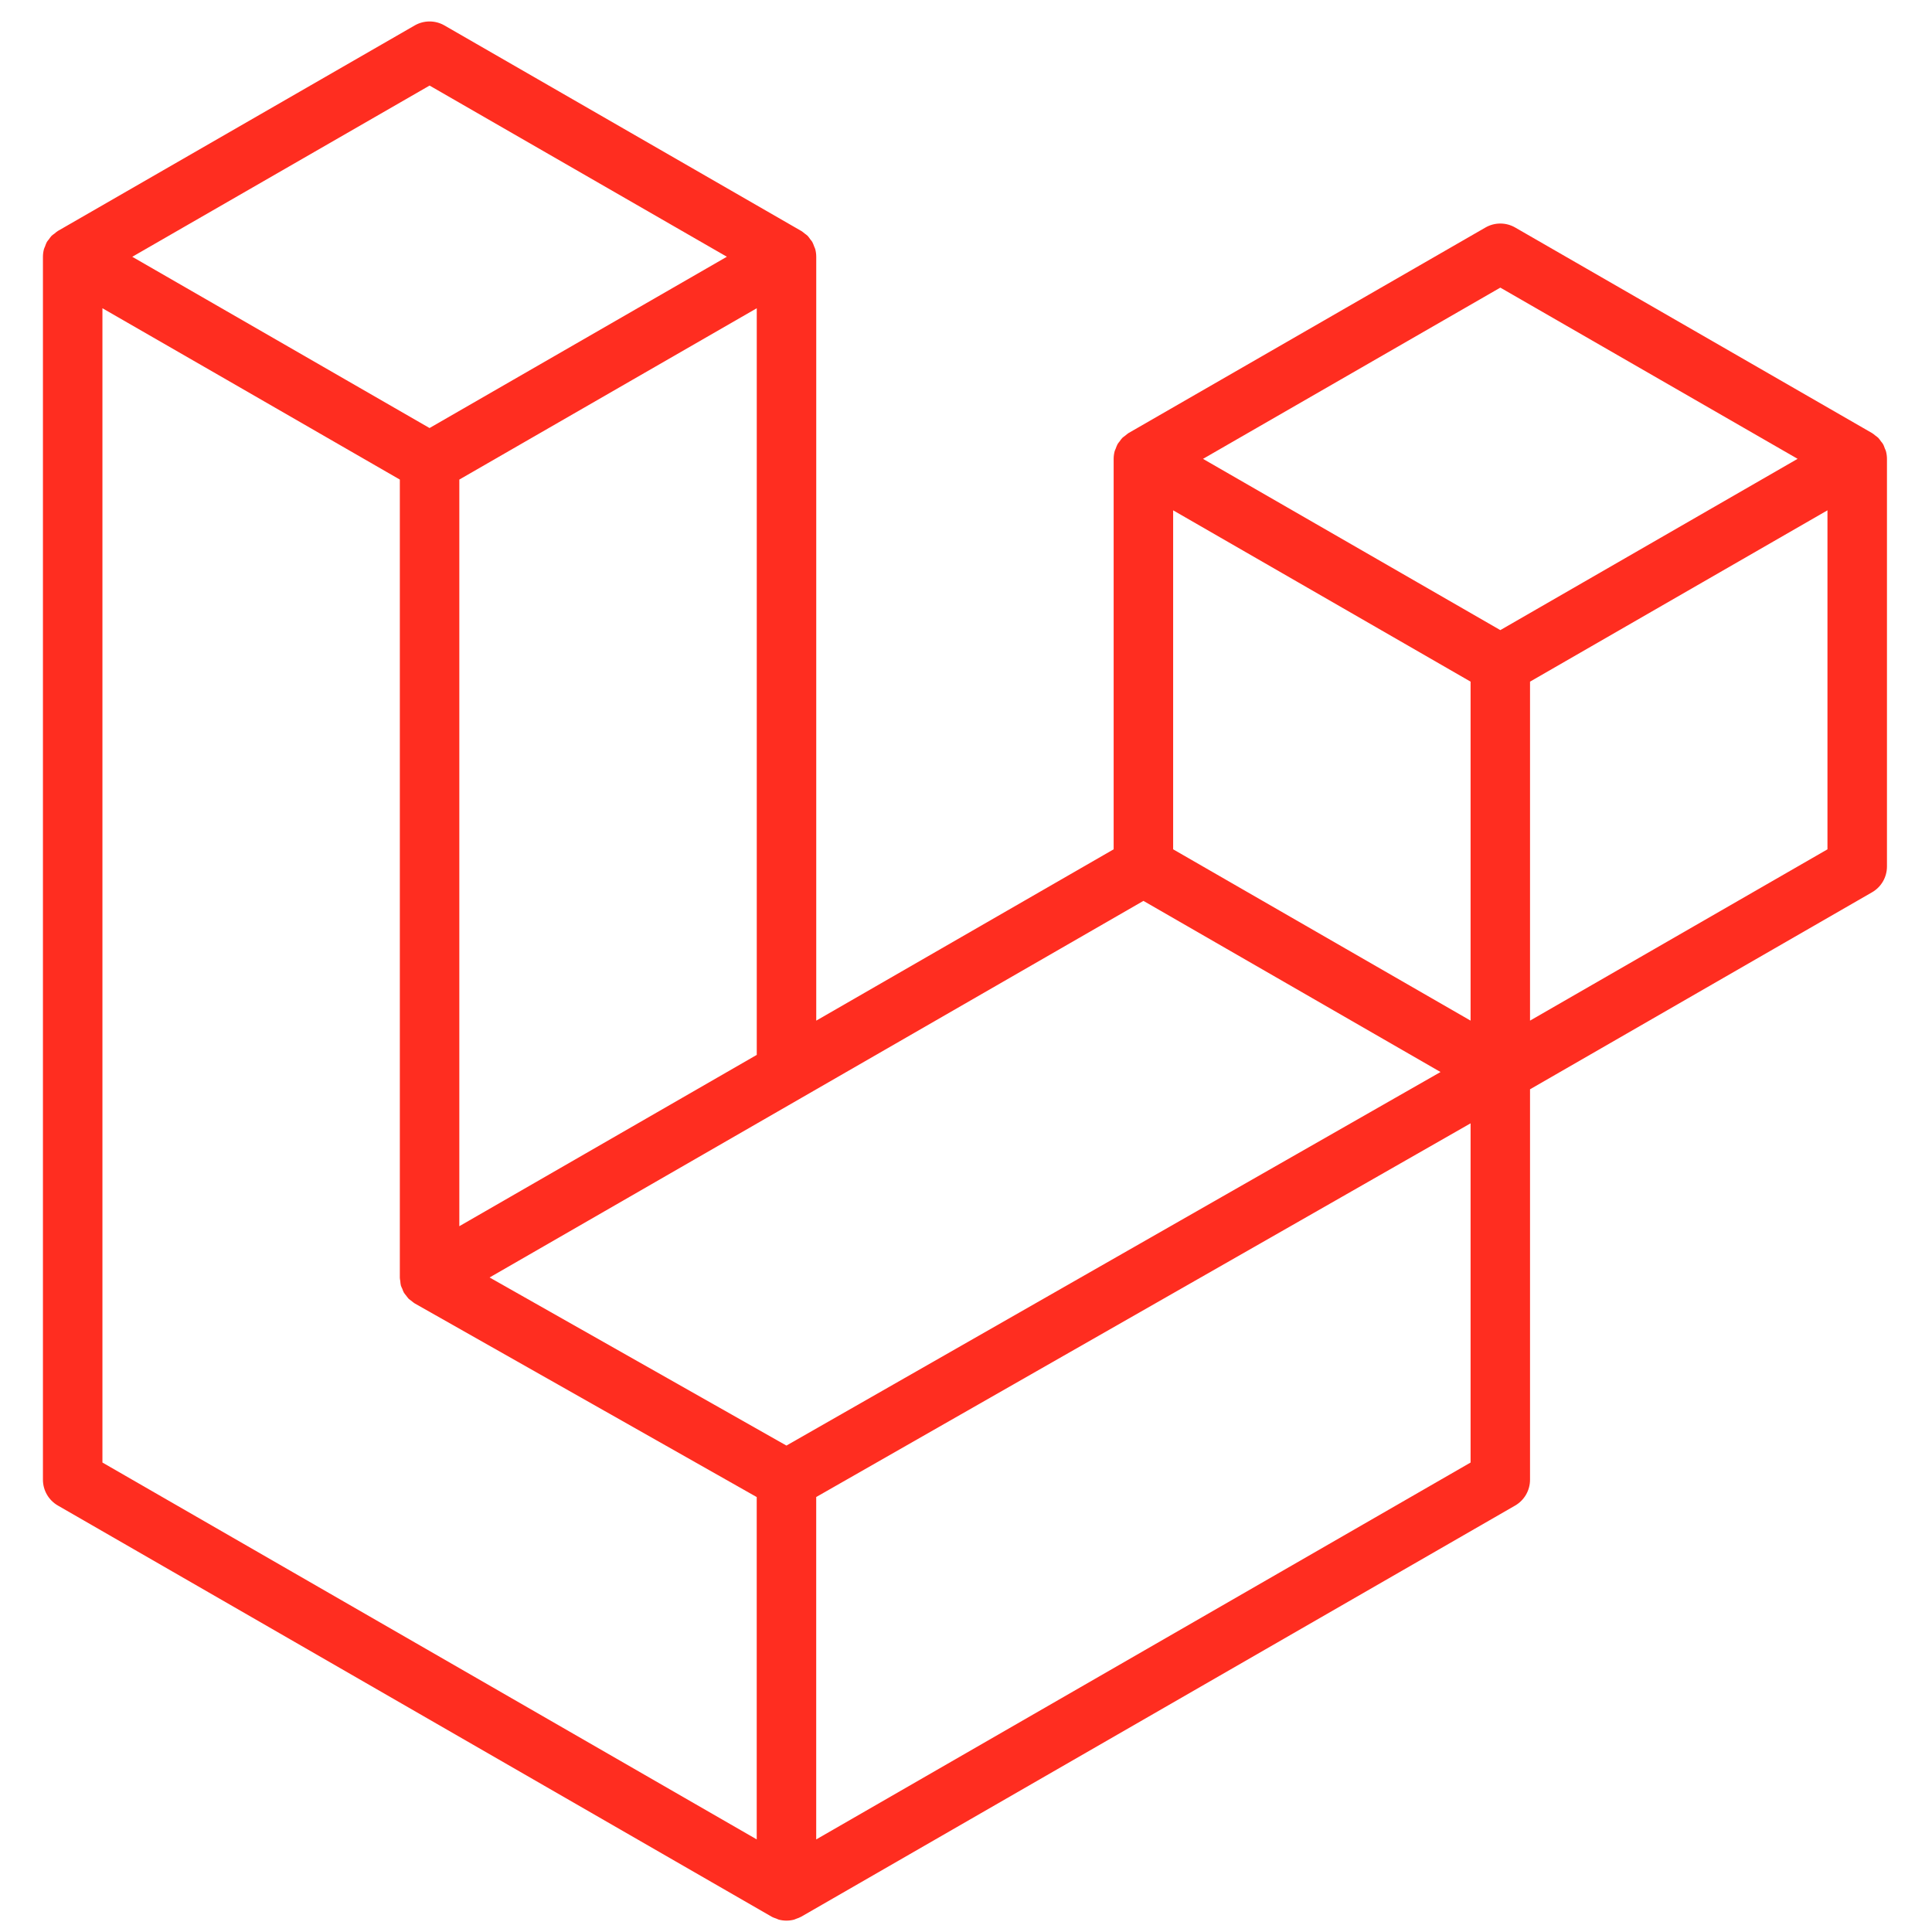
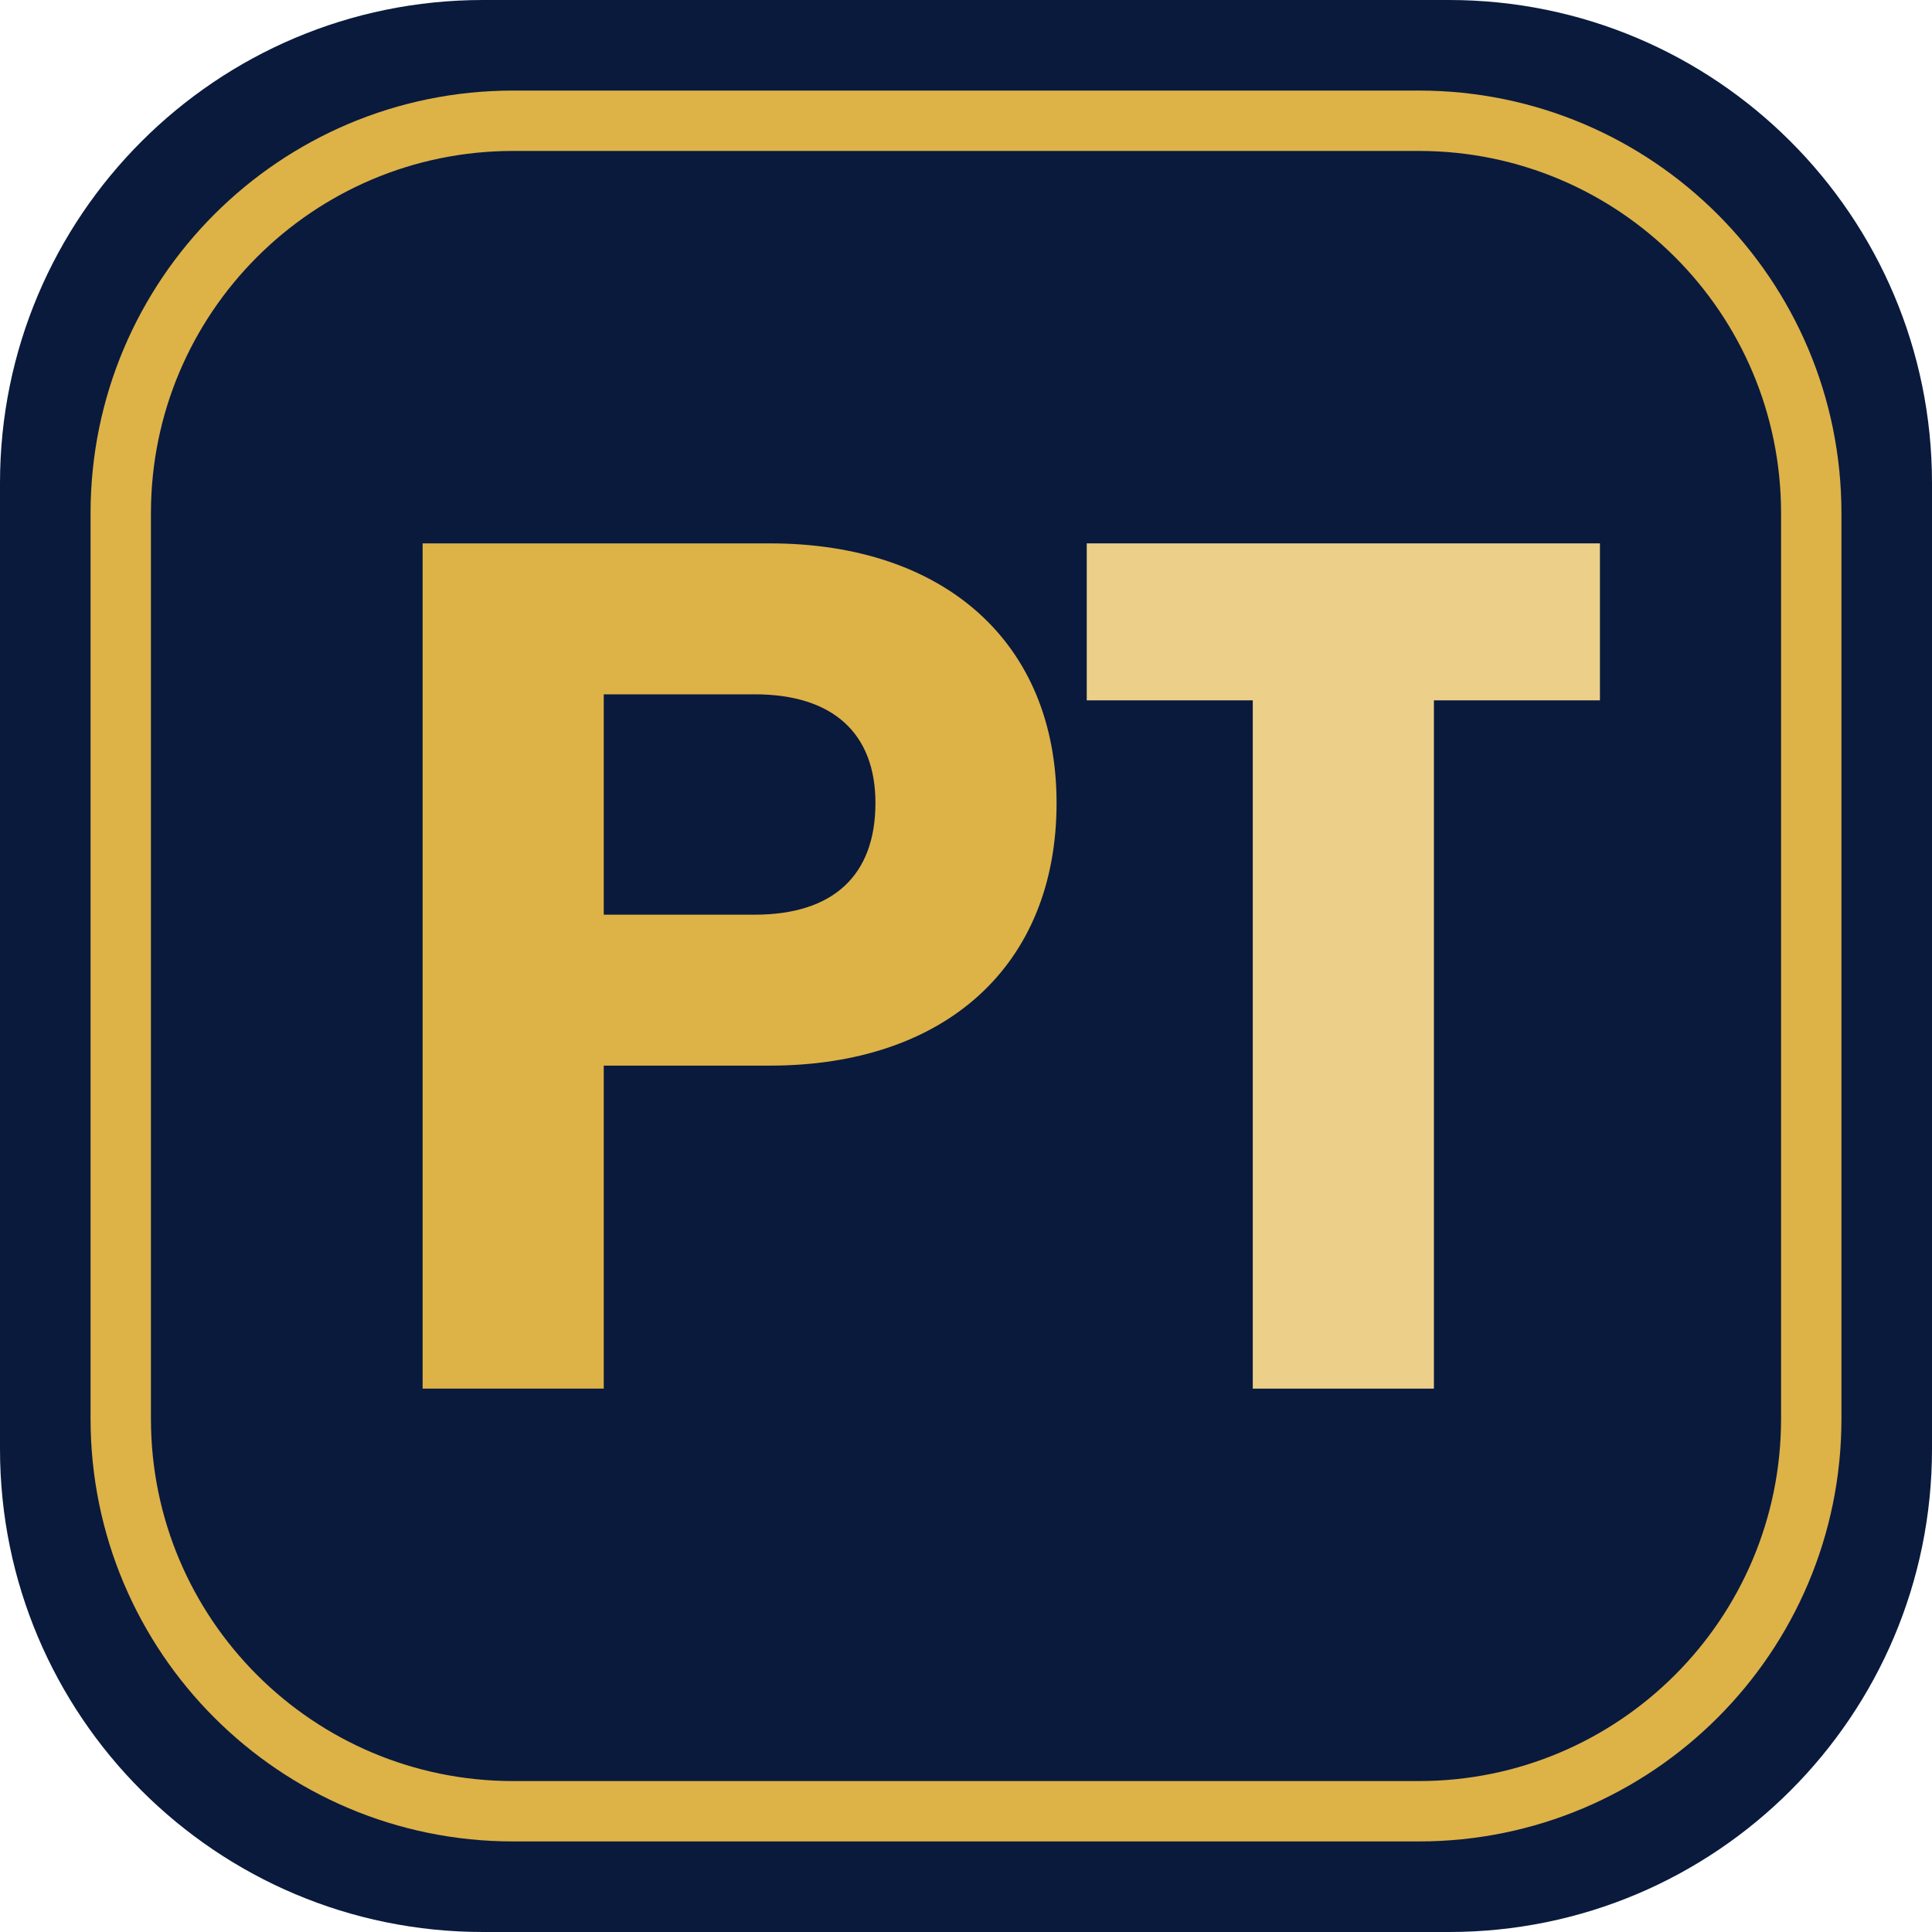
- <svg xmlns="http://www.w3.org/2000/svg" width="166" height="166" viewBox="0 0 166 166" fill="none">
-   <path fill-rule="evenodd" clip-rule="evenodd" d="M162.041 38.759C162.099 38.977 162.129 39.201 162.13 39.426V74.452C162.13 74.902 162.011 75.344 161.786 75.733C161.561 76.122 161.237 76.444 160.847 76.668L131.462 93.594V127.141C131.462 128.054 130.977 128.897 130.186 129.357L68.847 164.683C68.707 164.763 68.554 164.814 68.401 164.868C68.343 164.887 68.289 164.922 68.228 164.938C67.8 165.051 67.349 165.051 66.92 164.938C66.85 164.919 66.786 164.881 66.719 164.855C66.579 164.804 66.432 164.76 66.298 164.683L4.972 129.357C4.583 129.133 4.259 128.81 4.034 128.421C3.808 128.032 3.69 127.591 3.689 127.141L3.689 22.063C3.689 21.834 3.721 21.61 3.779 21.393C3.798 21.32 3.843 21.253 3.868 21.179C3.916 21.045 3.961 20.908 4.031 20.783C4.079 20.7 4.149 20.633 4.206 20.557C4.28 20.454 4.347 20.349 4.433 20.26C4.506 20.186 4.602 20.132 4.685 20.068C4.778 19.992 4.861 19.909 4.966 19.848L35.633 2.185C36.022 1.961 36.462 1.844 36.91 1.844C37.358 1.844 37.798 1.961 38.186 2.185L68.851 19.848H68.857C68.959 19.912 69.045 19.992 69.138 20.065C69.221 20.129 69.313 20.186 69.387 20.257C69.476 20.349 69.54 20.454 69.616 20.557C69.671 20.633 69.744 20.7 69.789 20.783C69.862 20.911 69.904 21.045 69.955 21.179C69.98 21.253 70.025 21.32 70.044 21.396C70.103 21.614 70.133 21.838 70.133 22.063V87.694L95.686 72.974V39.423C95.686 39.2 95.718 38.973 95.775 38.759C95.798 38.683 95.839 38.615 95.865 38.542C95.916 38.408 95.96 38.271 96.031 38.146C96.079 38.063 96.149 37.996 96.203 37.92C96.279 37.818 96.343 37.712 96.433 37.623C96.506 37.549 96.599 37.495 96.681 37.431C96.777 37.355 96.86 37.272 96.962 37.211L127.633 19.548C128.021 19.324 128.461 19.206 128.91 19.206C129.358 19.206 129.798 19.324 130.186 19.548L160.85 37.211C160.959 37.275 161.042 37.355 161.137 37.428C161.217 37.492 161.31 37.549 161.383 37.62C161.473 37.712 161.536 37.818 161.613 37.92C161.67 37.996 161.741 38.063 161.785 38.146C161.859 38.271 161.9 38.408 161.951 38.542C161.98 38.615 162.021 38.683 162.041 38.759ZM157.018 72.974V43.848L146.287 50.028L131.462 58.568V87.694L157.021 72.974H157.018ZM126.354 125.663V96.518L111.771 104.85L70.13 128.626V158.046L126.354 125.663ZM8.801 26.485V125.663L65.018 158.043V128.629L35.649 112L35.64 111.994L35.627 111.988C35.528 111.93 35.445 111.847 35.353 111.777C35.273 111.713 35.18 111.662 35.11 111.592L35.104 111.582C35.021 111.502 34.963 111.403 34.893 111.314C34.829 111.228 34.753 111.154 34.702 111.065L34.699 111.055C34.641 110.96 34.606 110.845 34.565 110.736C34.523 110.64 34.469 110.551 34.443 110.449C34.411 110.328 34.405 110.197 34.392 110.072C34.379 109.976 34.354 109.881 34.354 109.785V109.778V41.205L19.532 32.662L8.801 26.485ZM36.913 7.35L11.364 22.063L36.907 36.777L62.453 22.06L36.907 7.35H36.913ZM50.2 99.174L65.022 90.637V26.485L54.291 32.665L39.466 41.205V105.357L50.2 99.174ZM128.91 24.713L103.363 39.426L128.91 54.14L154.453 39.423L128.91 24.713ZM126.354 58.568L111.529 50.028L100.798 43.848V72.974L115.619 81.511L126.354 87.694V58.568ZM67.571 124.205L105.042 102.803L123.772 92.109L98.245 77.405L68.854 94.334L42.066 109.762L67.571 124.205Z" fill="#FF2D20" />
+ <svg xmlns="http://www.w3.org/2000/svg" viewBox="0 0 64 64">
+   <rect width="64" height="64" rx="16" fill="#0a1a3d" />
+   <rect x="4" y="4" width="56" height="56" rx="13" fill="none" stroke="#ddb247" stroke-width="2" />
+   <path d="M14 46V18h11.5c5.8 0 9.5 3.3 9.5 8.6 0 5.4-3.7 8.7-9.5 8.7H20V46h-6Zm6-15.7h5c2.6 0 4-1.3 4-3.7 0-2.3-1.4-3.6-4-3.6h-5v7.3Z" fill="#ddb247" />
+   <path d="M36 18h17v5.2h-5.5V46h-6V23.2H36V18Z" fill="#ecd08a" />
</svg>
